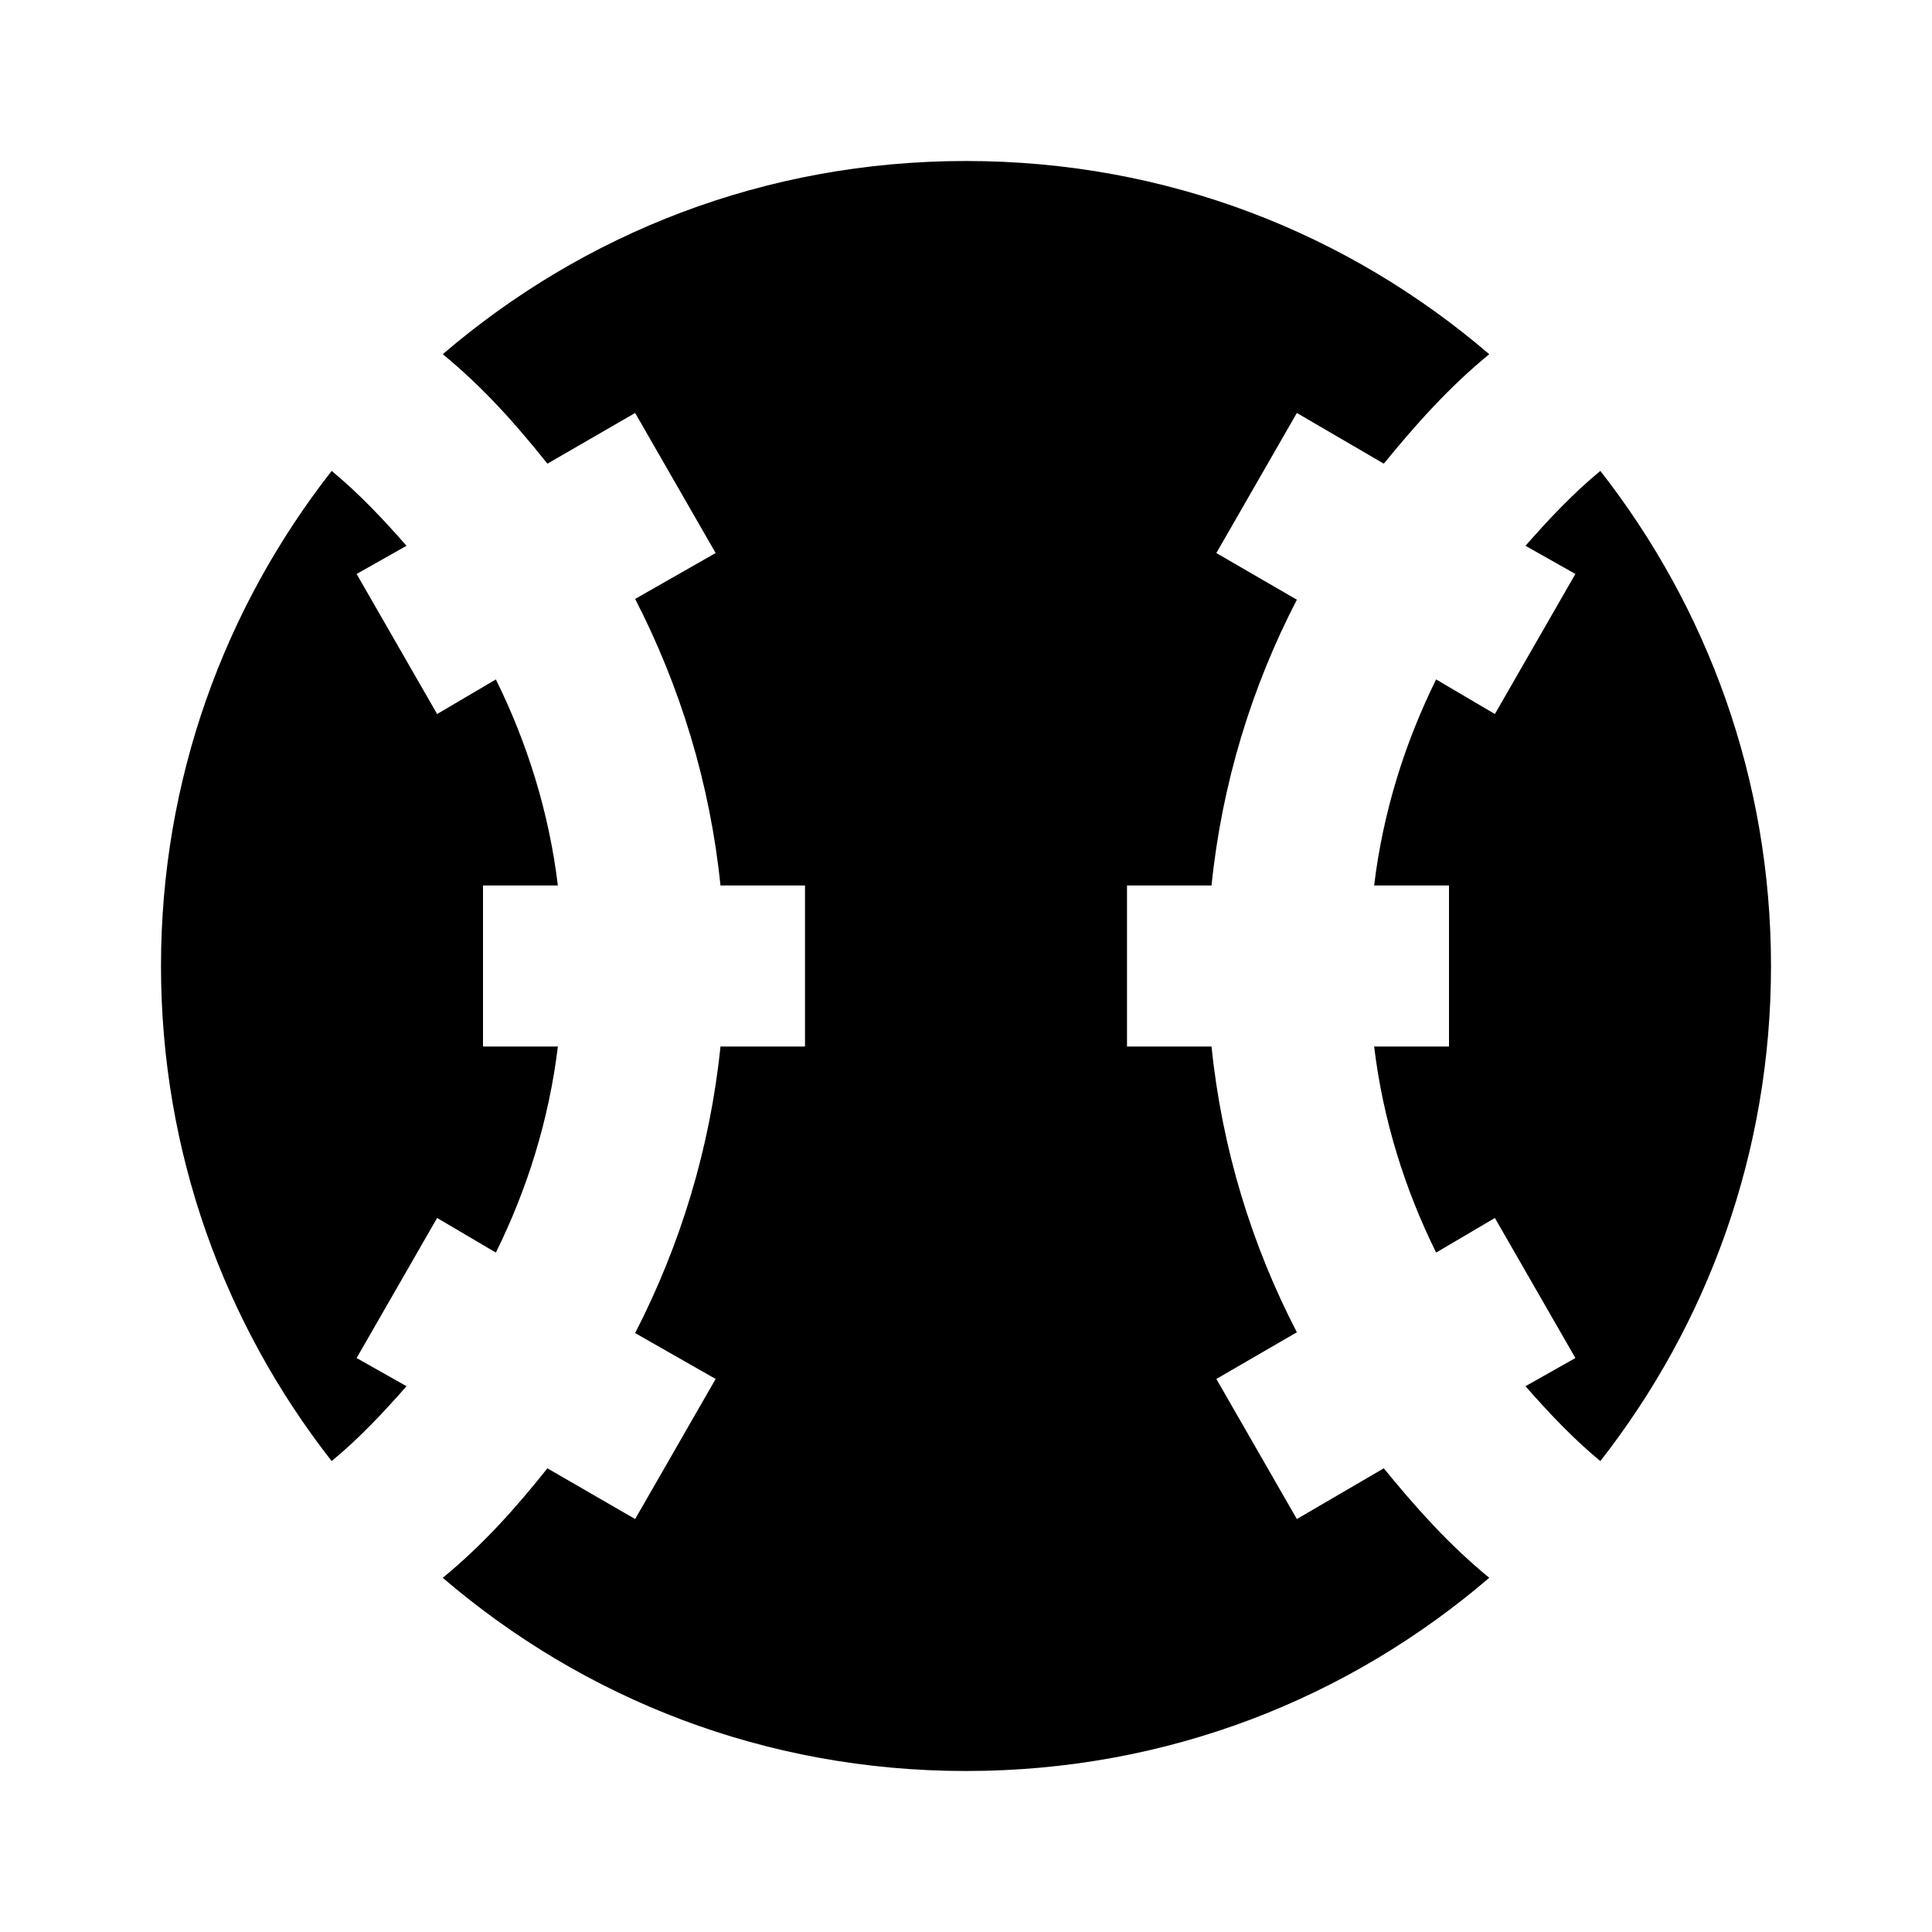
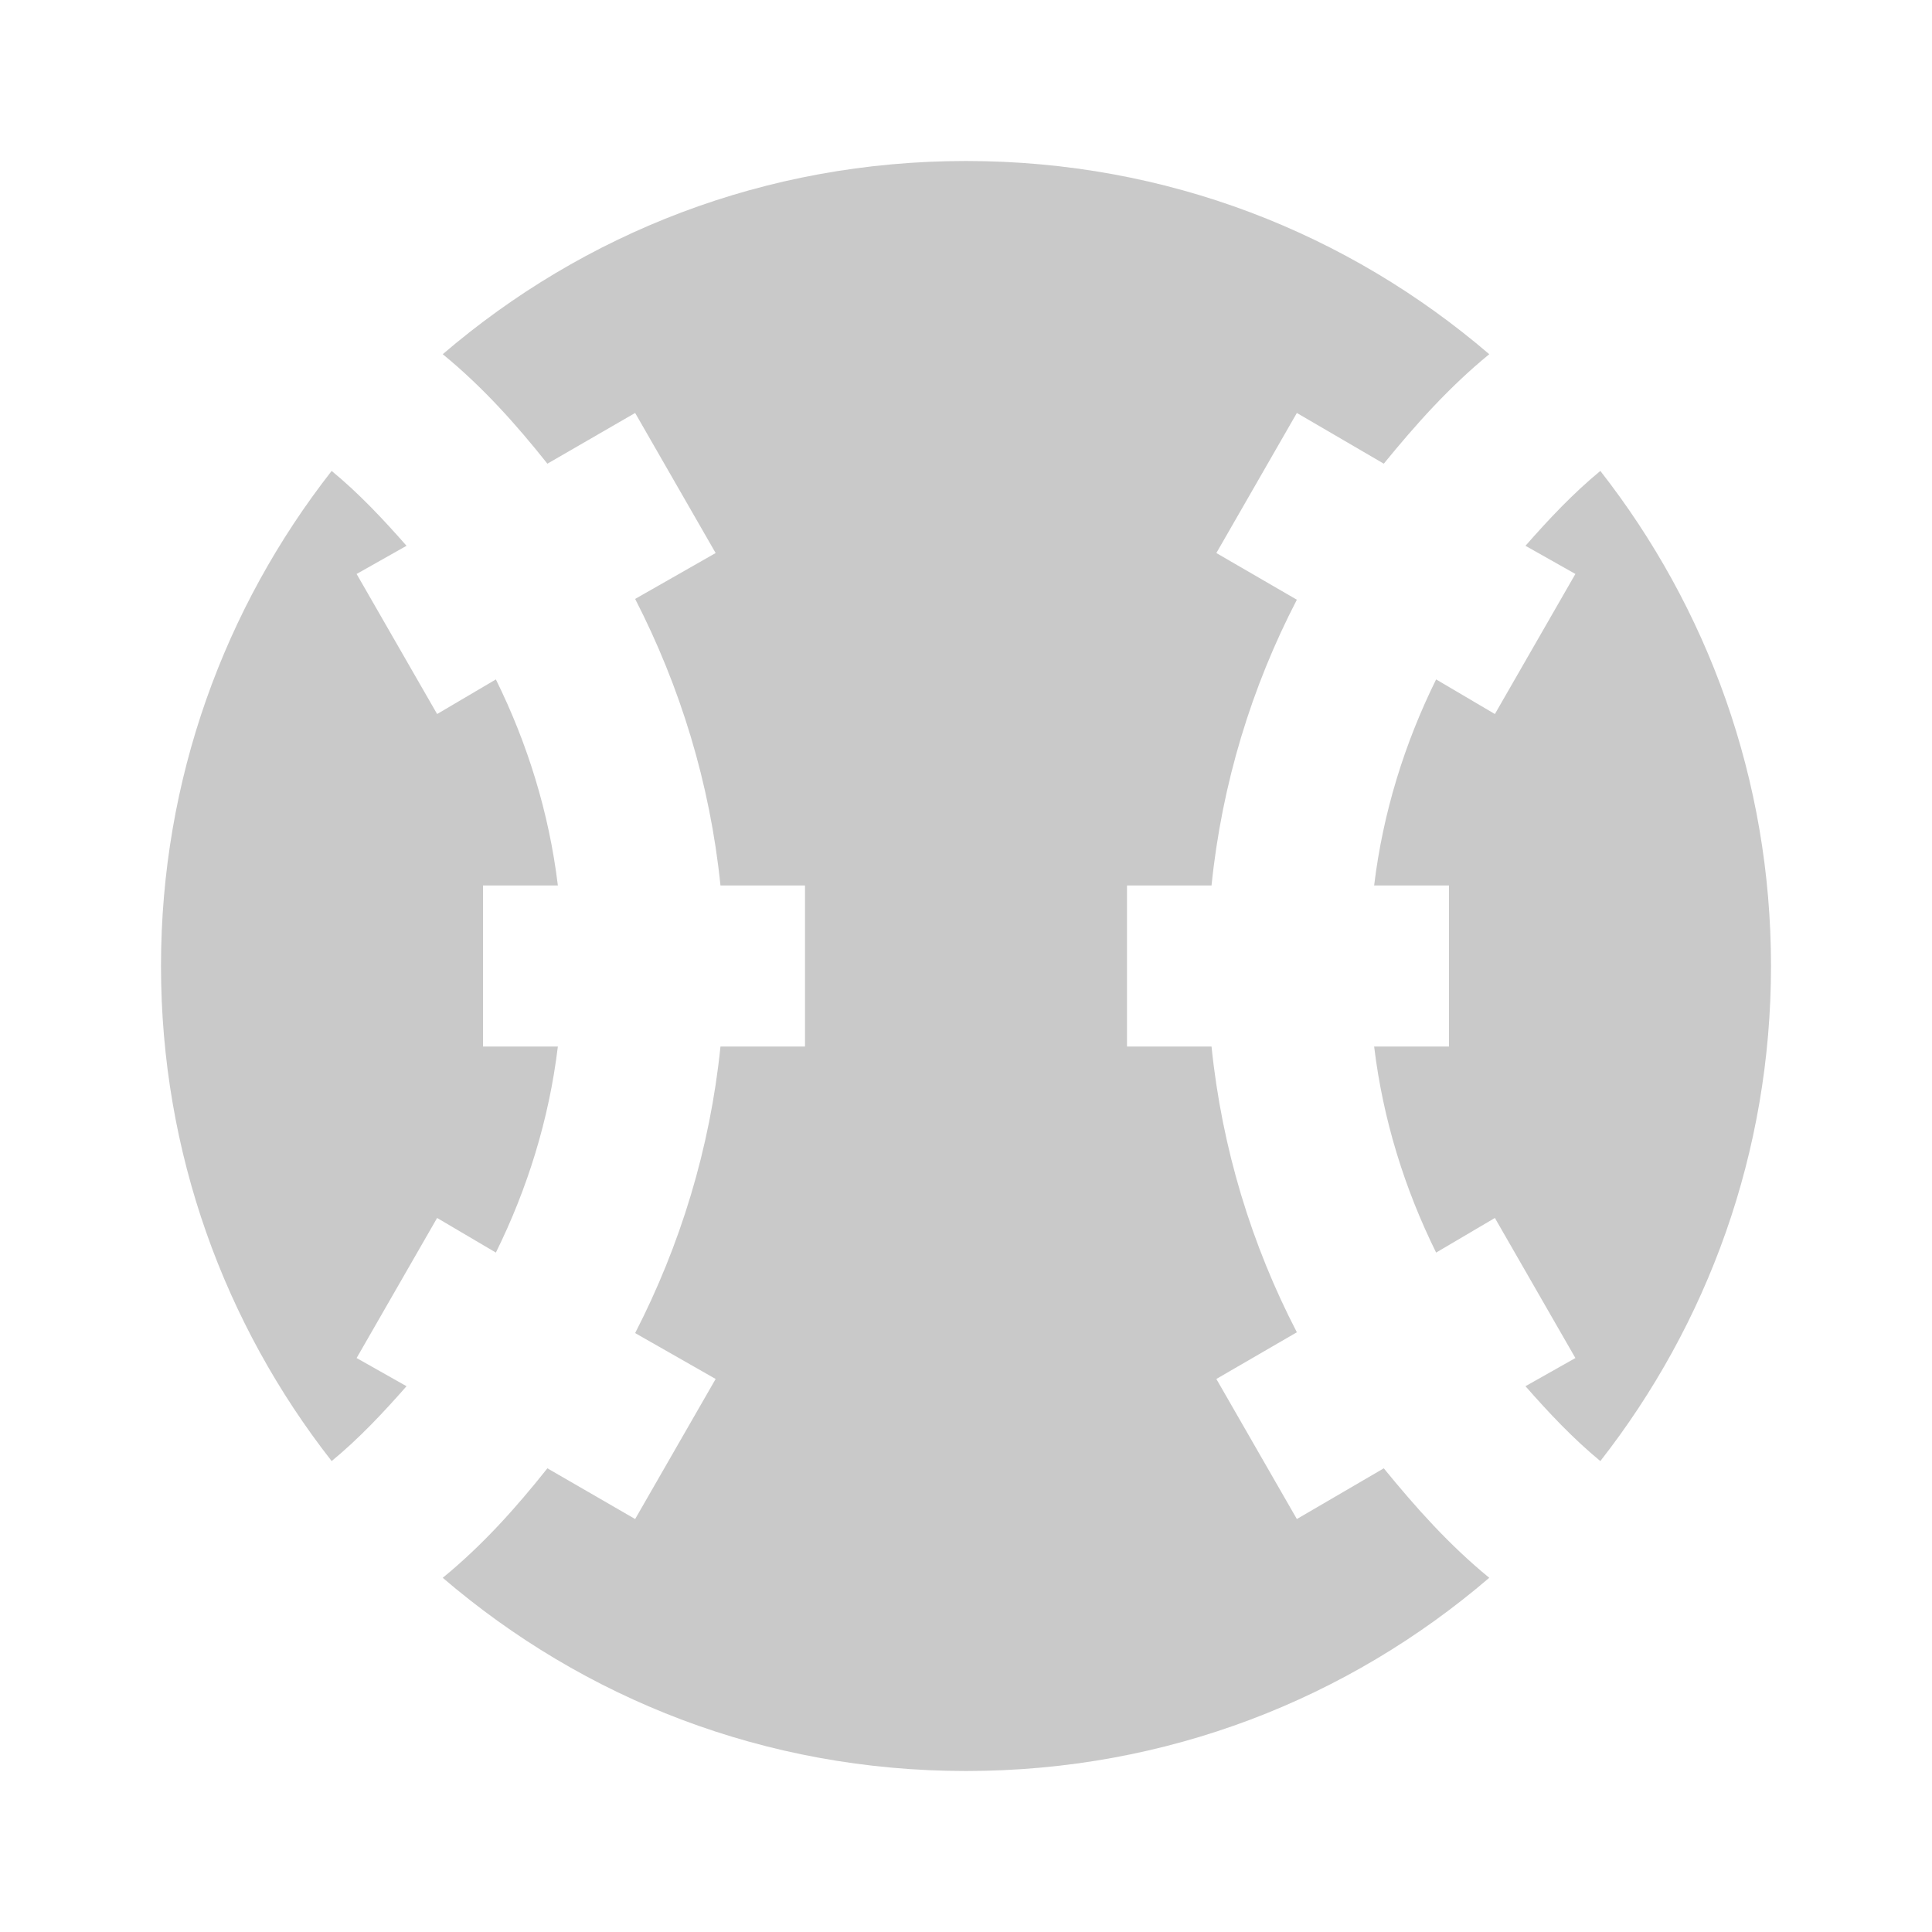
- <svg xmlns="http://www.w3.org/2000/svg" width="24" height="24" viewBox="0 0 24 24">
+ <svg xmlns="http://www.w3.org/2000/svg" width="24" height="24" viewBox="0 0 24 24" style="fill: rgba(148,148,148,.5)">
  <path d="M12,2C9.5,2 7.25,2.9 5.5,4.4C6,4.81 6.41,5.27 6.8,5.76L7.89,5.13L8.89,6.87L7.89,7.44C8.45,8.53 8.82,9.73 8.95,11H10V12L10,13H8.95C8.82,14.27 8.45,15.47 7.89,16.56L8.89,17.13L7.89,18.87L6.8,18.24C6.41,18.73 6,19.19 5.5,19.6C7.25,21.1 9.5,22 12,22C14.5,22 16.75,21.1 18.5,19.6C18,19.19 17.59,18.73 17.19,18.24L16.11,18.87L15.11,17.13L16.11,16.55C15.55,15.47 15.18,14.27 15.05,13H14V11H15.05C15.18,9.73 15.55,8.53 16.11,7.45L15.11,6.87L16.11,5.13L17.19,5.76C17.59,5.27 18,4.81 18.5,4.4C16.75,2.9 14.5,2 12,2M4.12,5.85C2.79,7.55 2,9.68 2,12C2,14.32 2.79,16.45 4.12,18.15C4.46,17.87 4.76,17.55 5.05,17.22L4.43,16.87L5.43,15.13L6.16,15.56C6.55,14.77 6.82,13.91 6.93,13H6V12L6,11H6.93C6.82,10.09 6.55,9.23 6.16,8.44L5.43,8.87L4.43,7.13L5.05,6.78C4.76,6.45 4.46,6.13 4.12,5.85M19.88,5.85C19.54,6.13 19.24,6.45 18.95,6.78L19.57,7.13L18.57,8.87L17.84,8.44C17.45,9.23 17.18,10.09 17.07,11H18V13H17.07C17.18,13.91 17.45,14.77 17.84,15.56L18.57,15.13L19.57,16.87L18.95,17.22C19.24,17.55 19.54,17.87 19.88,18.15C21.21,16.45 22,14.32 22,12C22,9.68 21.21,7.55 19.88,5.85Z" />
</svg>
